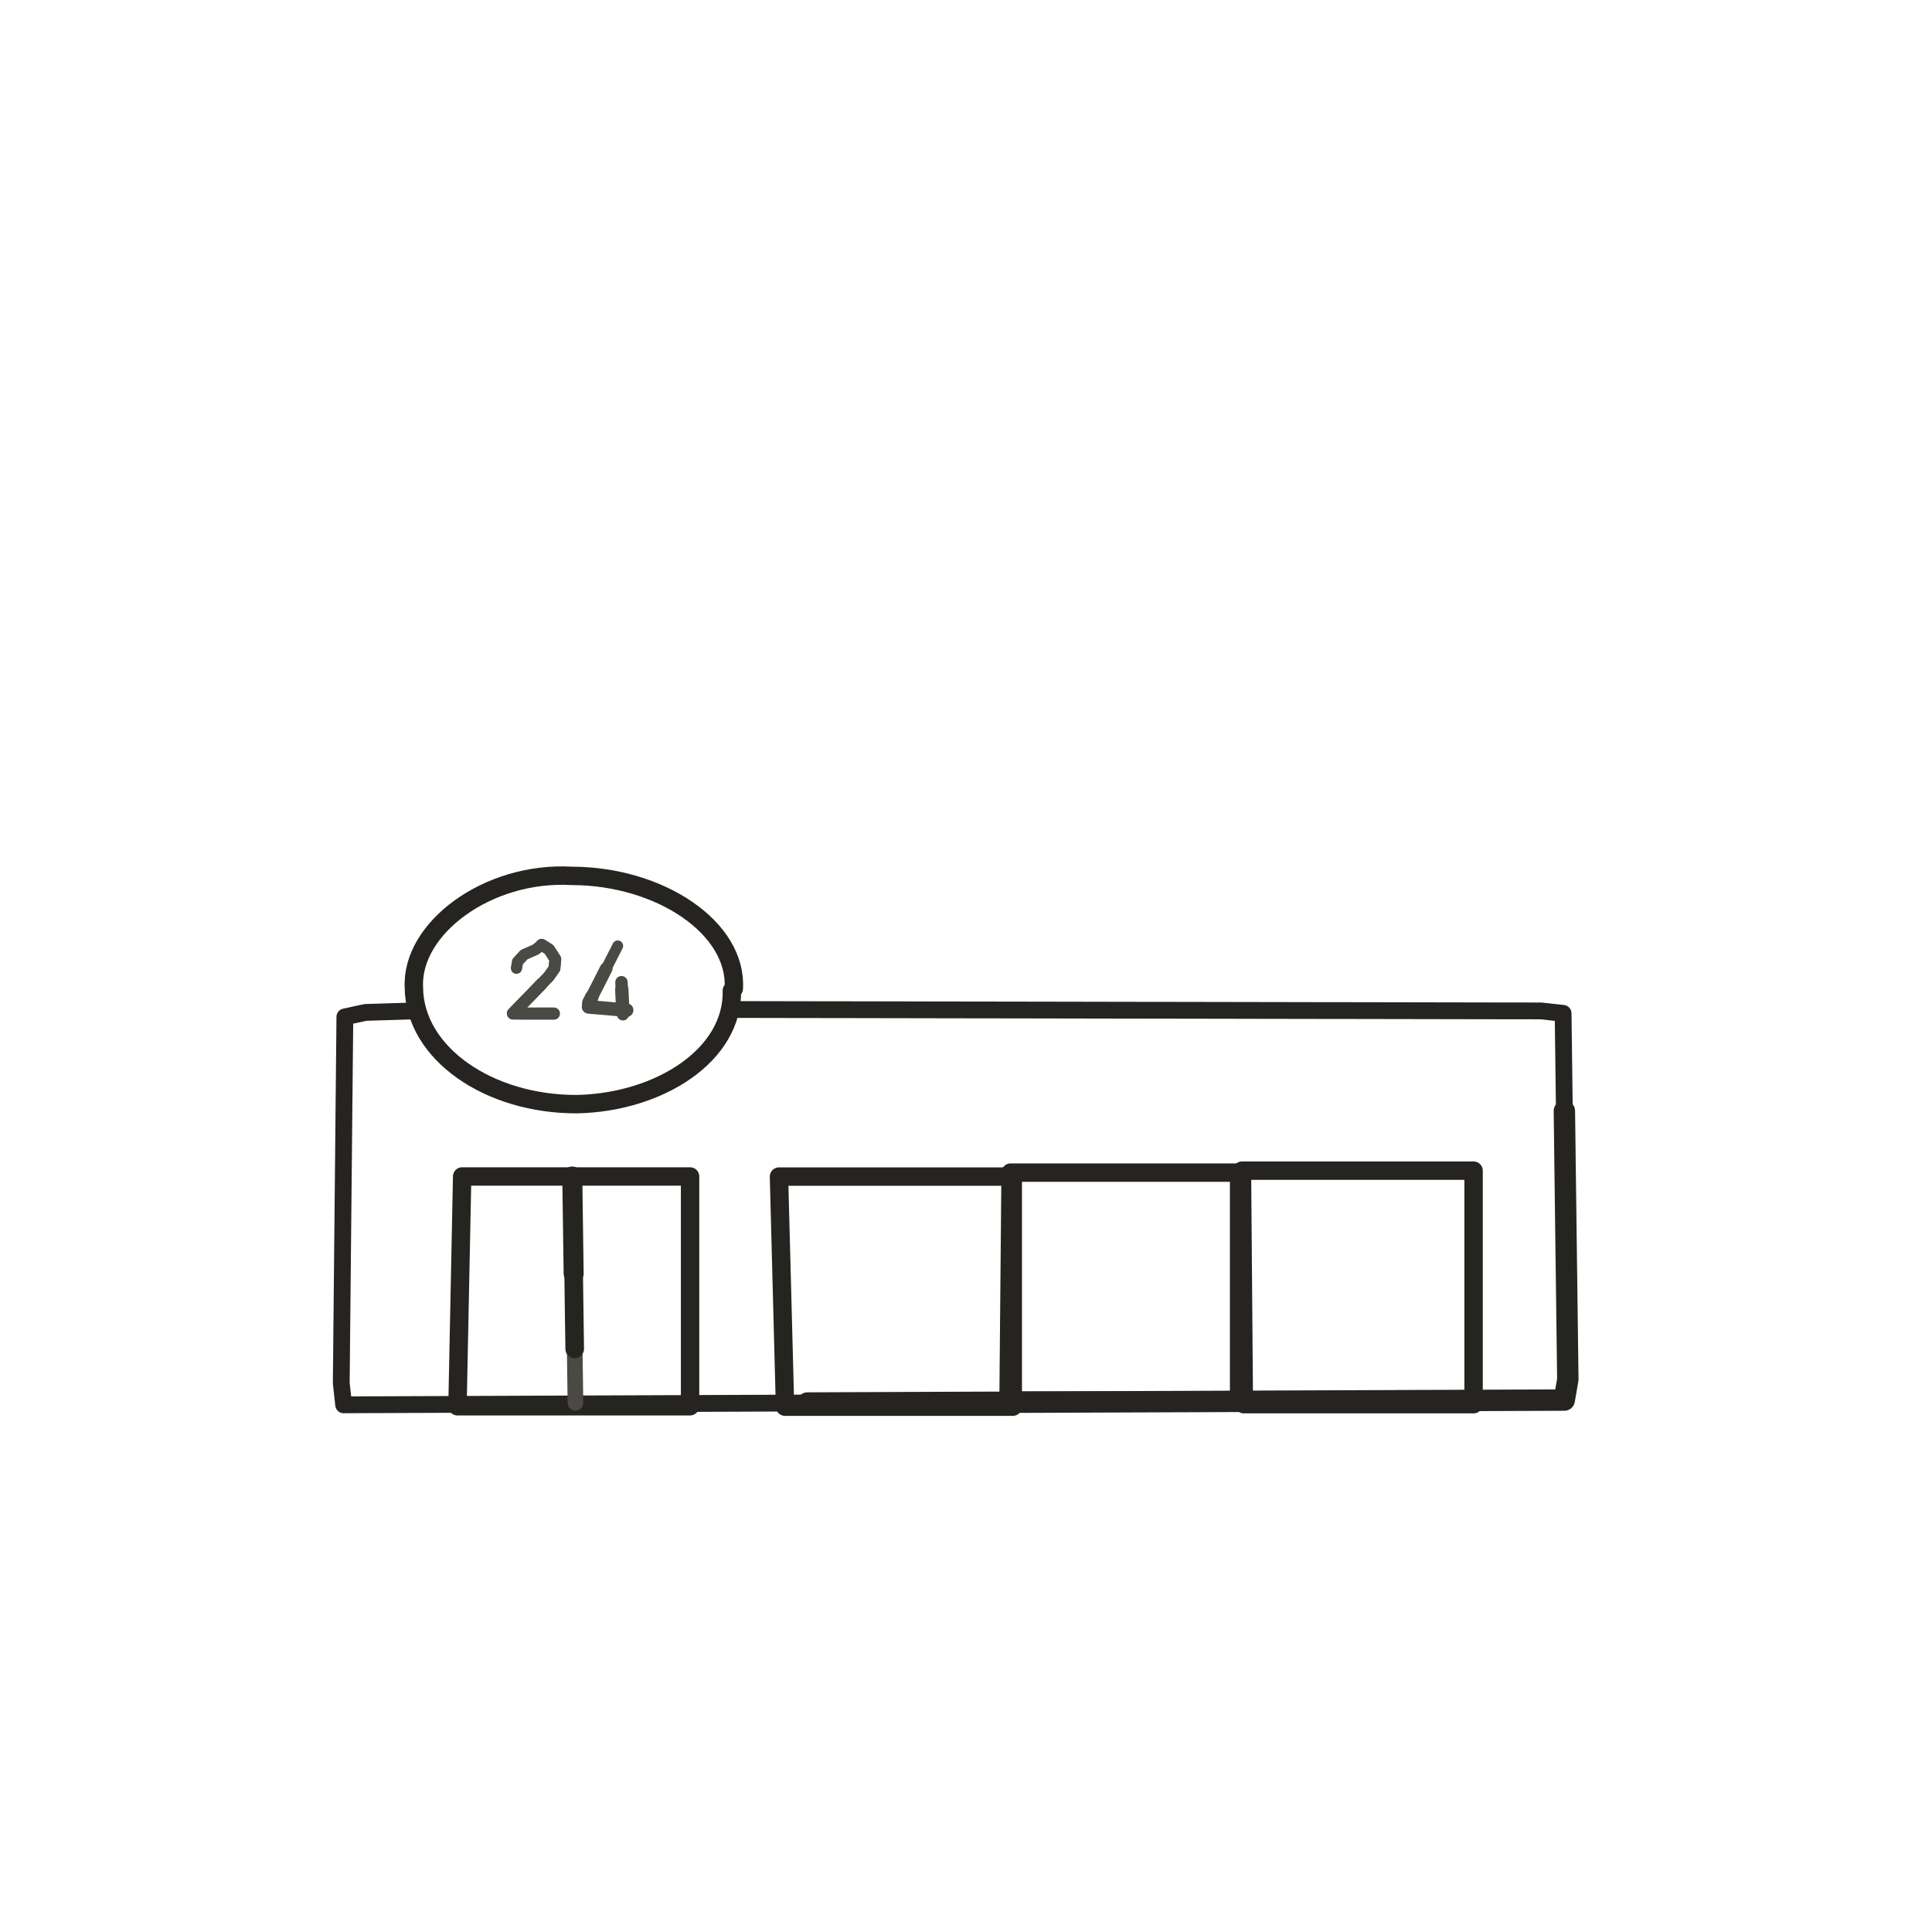
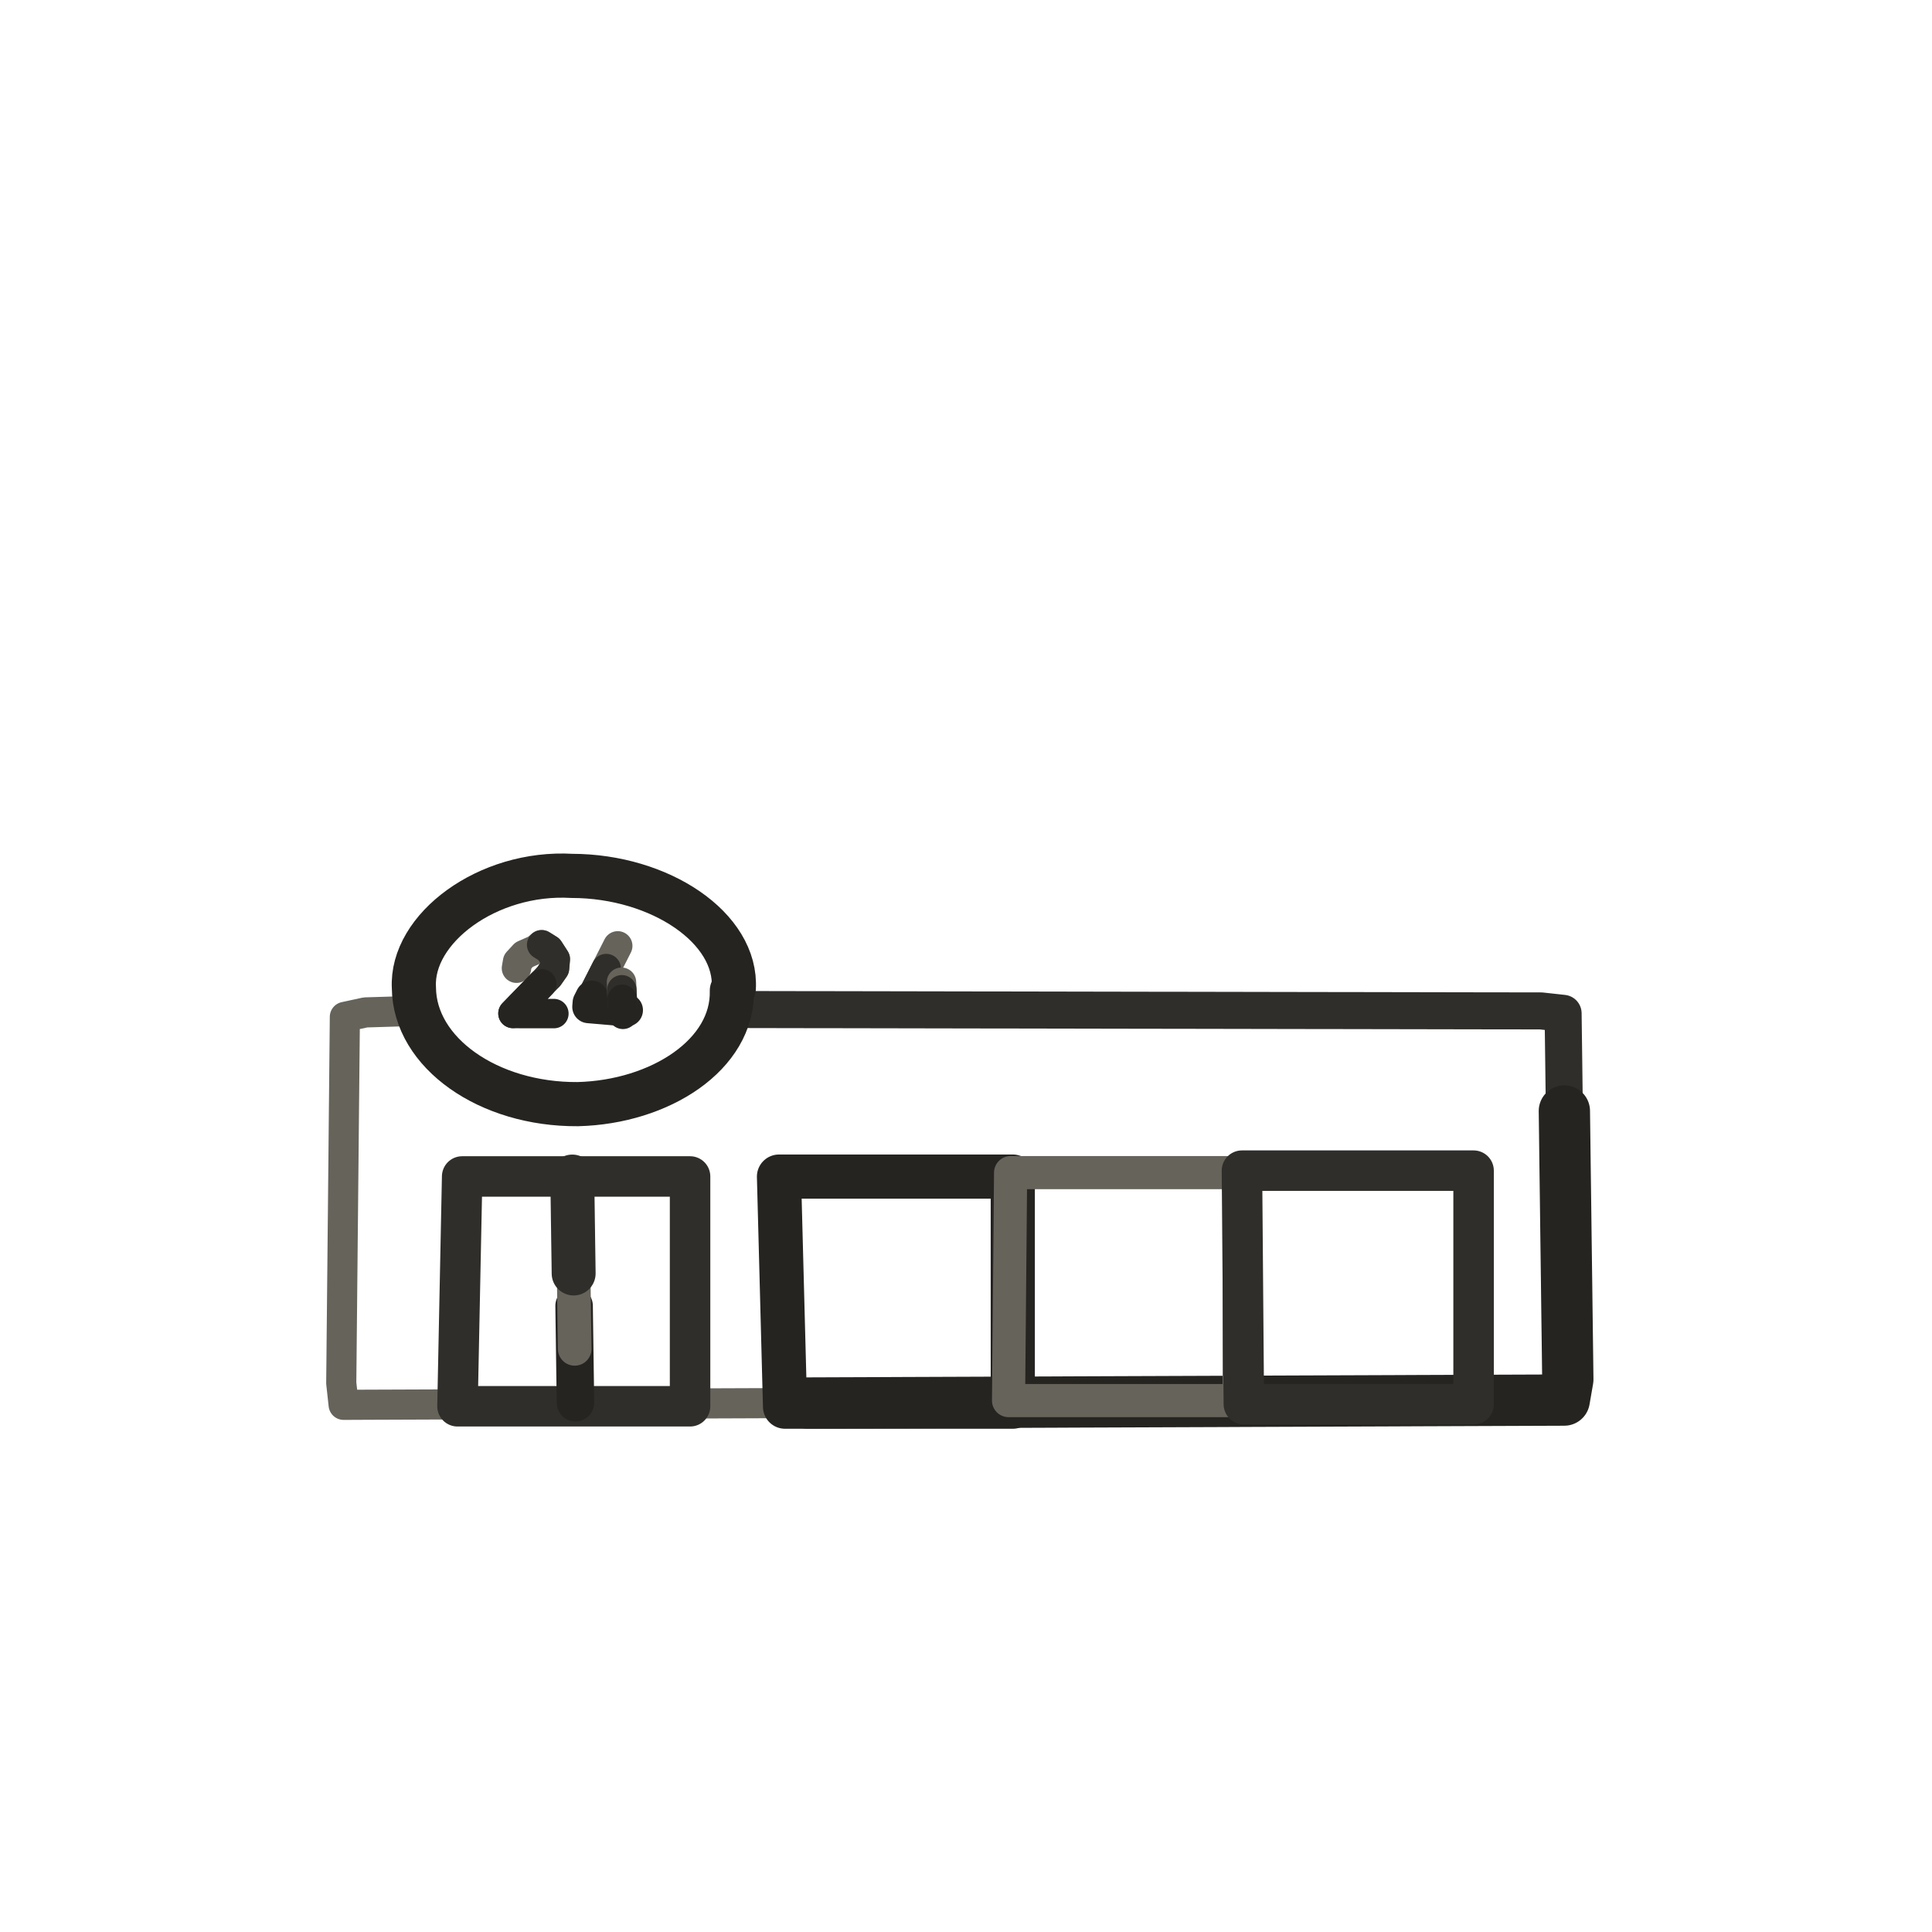
- <svg xmlns="http://www.w3.org/2000/svg" id="emoji" viewBox="-6 -6 84 84" version="1.1" data-castalia-style="sumi-e-ink-wash-v1" data-ink-stroke-system="tapered-v1" data-ink-coverage="complete" data-ink-pressure="loaded-middle-v1">
+ <svg xmlns="http://www.w3.org/2000/svg" id="emoji" viewBox="-6 -6 84 84" version="1.1" data-castalia-style="sumi-e-ink-wash-v1" data-ink-stroke-system="tapered-v1" data-ink-coverage="complete" data-ink-pressure="loaded-middle-v1" data-naturalist-construction="toddler-activity-equipment-anatomy-v1" data-toddler-review="activities-complete-v1">
  <g id="line">
-     <path class="ink-stroke" data-ink-stroke="tapered" data-ink-role="line-source-tapered" data-ink-index="0" pathLength="1" d="M 25.976,37.892 L 27.037,37.894 L 28.099,37.896 L 29.160,37.898 L 30.222,37.899 L 31.283,37.901 L 32.344,37.903 L 33.406,37.905 L 34.467,37.907 L 35.529,37.909 L 36.590,37.911 L 37.651,37.912 L 38.713,37.914 L 39.774,37.916 L 40.836,37.918 L 41.897,37.920 L 42.958,37.922 L 44.020,37.924 L 45.081,37.925 L 46.142,37.927 L 47.204,37.929 L 48.265,37.931 L 49.327,37.933 L 50.388,37.935 L 51.449,37.937 L 52.511,37.938 L 53.572,37.940 L 54.634,37.942 L 55.695,37.944 L 56.756,37.946 L 57.818,37.948 L 58.879,37.950 L 59.941,37.951 L 61.002,37.953 L 61.961,38.058 L 61.975,39.120 L 61.989,40.181 L 62.002,41.242 L 62.016,42.304 L 62.030,43.365 L 62.043,44.426 L 62.057,45.488 L 62.071,46.549" fill="none" stroke="#262421" stroke-width="0.73" stroke-linecap="round" stroke-linejoin="round" />
-     <path class="ink-stroke" data-ink-stroke="tapered" data-ink-role="line-source-tapered" data-ink-index="1" pathLength="1" d="M 62.016,42.304 L 62.030,43.365 L 62.043,44.426 L 62.057,45.488 L 62.071,46.549 L 62.084,47.610 L 62.098,48.671 L 62.112,49.733 L 62.125,50.794 L 62.139,51.855 L 62.153,52.917 L 62.166,53.978 L 62.011,54.873 L 60.949,54.877 L 59.888,54.881 L 58.826,54.885 L 57.765,54.889 L 56.704,54.893 L 55.642,54.897 L 54.581,54.902 L 53.520,54.906 L 52.458,54.910 L 51.397,54.914 L 50.335,54.918 L 49.274,54.922 L 48.213,54.926 L 47.151,54.931 L 46.090,54.935 L 45.028,54.939 L 43.967,54.943 L 42.906,54.947 L 41.844,54.951 L 40.783,54.955 L 39.722,54.960 L 38.660,54.964 L 37.599,54.968 L 36.537,54.972 L 35.476,54.976 L 34.415,54.980 L 33.353,54.984 L 32.292,54.989 L 31.230,54.993 L 30.169,54.997 L 29.108,55.001" fill="none" stroke="#262421" stroke-width="0.93" stroke-linecap="round" stroke-linejoin="round" />
-     <path class="ink-stroke" data-ink-stroke="tapered" data-ink-role="line-source-tapered" data-ink-index="2" pathLength="1" d="M 33.353,54.984 L 32.292,54.989 L 31.230,54.993 L 30.169,54.997 L 29.108,55.001 L 28.046,55.005 L 26.985,55.009 L 25.923,55.013 L 24.862,55.017 L 23.801,55.022 L 22.739,55.026 L 21.678,55.030 L 20.617,55.034 L 19.555,55.038 L 18.494,55.042 L 17.432,55.046 L 16.371,55.051 L 15.310,55.055 L 14.248,55.059 L 13.187,55.063 L 12.125,55.067 L 11.064,55.071 L 10.003,55.075 L 8.941,55.080 L 8.837,54.132 L 8.848,53.071 L 8.858,52.009 L 8.869,50.948 L 8.879,49.887 L 8.890,48.825 L 8.900,47.764 L 8.911,46.703 L 8.921,45.641 L 8.932,44.580 L 8.942,43.518 L 8.952,42.457 L 8.963,41.396 L 8.973,40.334 L 8.984,39.273 L 8.994,38.212 L 9.891,38.018 L 10.952,37.986 L 12.013,37.953" fill="none" stroke="#262421" stroke-width="0.73" stroke-linecap="round" stroke-linejoin="round" />
-     <path class="ink-stroke" data-ink-stroke="tapered" data-ink-role="line-source-tapered" data-ink-index="3" pathLength="1" d="M 14.094,45.151 L 24.003,45.151 L 24.003,55.142 L 13.891,55.142 L 14.094,45.151" fill="none" stroke="#262421" stroke-width="0.80" stroke-linecap="round" stroke-linejoin="round" />
-     <path class="ink-stroke" data-ink-stroke="tapered" data-ink-role="line-source-tapered" data-ink-index="4" pathLength="1" d="M 19.020,54.989 L 19.013,54.521 L 19.007,54.052 L 19.000,53.584 L 18.994,53.116 L 18.987,52.647 L 18.981,52.179 L 18.974,51.711 L 18.967,51.242 L 18.961,50.774" fill="none" stroke="#4a4943" stroke-width="0.68" stroke-linecap="round" stroke-linejoin="round" />
-     <path class="ink-stroke" data-ink-stroke="tapered" data-ink-role="line-source-tapered" data-ink-index="5" pathLength="1" d="M 18.987,52.647 L 18.981,52.179 L 18.974,51.711 L 18.967,51.242 L 18.961,50.774 L 18.954,50.306 L 18.948,49.837 L 18.941,49.369 L 18.935,48.901 L 18.928,48.432 L 18.921,47.964 L 18.915,47.496" fill="none" stroke="#262421" stroke-width="0.81" stroke-linecap="round" stroke-linejoin="round" />
-     <path class="ink-stroke" data-ink-stroke="tapered" data-ink-role="line-source-tapered" data-ink-index="6" pathLength="1" d="M 18.941,49.369 L 18.935,48.901 L 18.928,48.432 L 18.921,47.964 L 18.915,47.496 L 18.908,47.027 L 18.902,46.559 L 18.895,46.091 L 18.889,45.622 L 18.882,45.154" fill="none" stroke="#262421" stroke-width="0.87" stroke-linecap="round" stroke-linejoin="round" />
-     <path class="ink-stroke" data-ink-stroke="tapered" data-ink-role="line-source-tapered" data-ink-index="7" pathLength="1" d="M 27.869,45.156 L 38.034,45.156 L 38.034,55.16 L 28.132,55.16 L 27.869,45.156" fill="none" stroke="#262421" stroke-width="0.80" stroke-linecap="round" stroke-linejoin="round" />
-     <path class="ink-stroke" data-ink-stroke="tapered" data-ink-role="line-source-tapered" data-ink-index="8" pathLength="1" d="M 37.939,44.983 L 47.875,44.983 L 47.875,54.895 L 37.85,54.895 L 37.939,44.983" fill="none" stroke="#262421" stroke-width="0.80" stroke-linecap="round" stroke-linejoin="round" />
-     <path class="ink-stroke" data-ink-stroke="tapered" data-ink-role="line-source-tapered" data-ink-index="9" pathLength="1" d="M 47.998,44.898 L 58.069,44.898 L 58.069,55.051 L 48.08,55.051 L 47.998,44.898" fill="none" stroke="#262421" stroke-width="0.80" stroke-linecap="round" stroke-linejoin="round" />
-     <path class="ink-stroke" data-ink-stroke="tapered" data-ink-role="line-source-tapered" data-ink-index="10" pathLength="1" d="M 25.82,37.07 C 25.886,39.852 22.703,41.917 19.12,42.006 C 15.24,42.033 12.021,39.777 11.996,36.946 C 11.855,34.373 15.199,31.87 18.864,32.082 C 22.699,32.088 26.062,34.346 25.904,36.983 L 25.82,37.07" fill="none" stroke="#262421" stroke-width="0.80" stroke-linecap="round" stroke-linejoin="round" />
-     <path class="ink-stroke" data-ink-stroke="tapered" data-ink-role="line-source-tapered" data-ink-index="11" pathLength="1" d="M 16.455,36.096 L 16.504,35.812 L 16.786,35.507 L 17.294,35.283 L 17.550,35.077 L 17.870,35.276 L 18.144,35.701 L 18.109,36.102 L 17.864,36.453" fill="none" stroke="#4a4943" stroke-width="0.49" stroke-linecap="round" stroke-linejoin="round" />
-     <path class="ink-stroke" data-ink-stroke="tapered" data-ink-role="line-source-tapered" data-ink-index="12" pathLength="1" d="M 17.550,35.077 L 17.870,35.276 L 18.144,35.701 L 18.109,36.102 L 17.864,36.453 L 17.552,36.775 L 17.240,37.097 L 16.928,37.419 L 16.615,37.741 L 16.303,38.063" fill="none" stroke="#4a4943" stroke-width="0.52" stroke-linecap="round" stroke-linejoin="round" />
-     <path class="ink-stroke" data-ink-stroke="tapered" data-ink-role="line-source-tapered" data-ink-index="13" pathLength="1" d="M 17.552,36.775 L 17.240,37.097 L 16.928,37.419 L 16.615,37.741 L 16.303,38.063 L 16.737,38.069 L 17.185,38.069 L 17.634,38.069 L 18.082,38.069" fill="none" stroke="#4a4943" stroke-width="0.53" stroke-linecap="round" stroke-linejoin="round" />
-     <path class="ink-stroke" data-ink-stroke="tapered" data-ink-role="line-source-tapered" data-ink-index="14" pathLength="1" d="M 20.858,35.125 L 20.733,35.372 L 20.608,35.618 L 20.482,35.865 L 20.357,36.112 L 20.232,36.358 L 20.107,36.605 L 19.981,36.852 L 19.856,37.098" fill="none" stroke="#4a4943" stroke-width="0.47" stroke-linecap="round" stroke-linejoin="round" />
-     <path class="ink-stroke" data-ink-stroke="tapered" data-ink-role="line-source-tapered" data-ink-index="15" pathLength="1" d="M 20.357,36.112 L 20.232,36.358 L 20.107,36.605 L 19.981,36.852 L 19.856,37.098 L 19.731,37.345 L 19.606,37.592 L 19.591,37.777 L 19.867,37.801 L 20.143,37.824" fill="none" stroke="#4a4943" stroke-width="0.55" stroke-linecap="round" stroke-linejoin="round" />
-     <path class="ink-stroke" data-ink-stroke="tapered" data-ink-role="line-source-tapered" data-ink-index="16" pathLength="1" d="M 19.731,37.345 L 19.606,37.592 L 19.591,37.777 L 19.867,37.801 L 20.143,37.824 L 20.418,37.848 L 20.694,37.872 L 20.969,37.896 L 21.245,37.920" fill="none" stroke="#4a4943" stroke-width="0.59" stroke-linecap="round" stroke-linejoin="round" />
-     <path class="ink-stroke" data-ink-stroke="tapered" data-ink-role="line-source-tapered" data-ink-index="17" pathLength="1" d="M 21.021,36.706 L 21.025,36.788 L 21.028,36.870 L 21.032,36.952 L 21.036,37.034 L 21.040,37.117 L 21.043,37.199 L 21.047,37.281 L 21.051,37.363" fill="none" stroke="#4a4943" stroke-width="0.54" stroke-linecap="round" stroke-linejoin="round" />
-     <path class="ink-stroke" data-ink-stroke="tapered" data-ink-role="line-source-tapered" data-ink-index="18" pathLength="1" d="M 21.036,37.034 L 21.040,37.117 L 21.043,37.199 L 21.047,37.281 L 21.051,37.363 L 21.054,37.445 L 21.058,37.527 L 21.062,37.609 L 21.065,37.691 L 21.069,37.774" fill="none" stroke="#4a4943" stroke-width="0.58" stroke-linecap="round" stroke-linejoin="round" />
-     <path class="ink-stroke" data-ink-stroke="tapered" data-ink-role="line-source-tapered" data-ink-index="19" pathLength="1" d="M 21.054,37.445 L 21.058,37.527 L 21.062,37.609 L 21.065,37.691 L 21.069,37.774 L 21.073,37.856 L 21.077,37.938 L 21.080,38.020 L 21.084,38.102" fill="none" stroke="#4a4943" stroke-width="0.53" stroke-linecap="round" stroke-linejoin="round" />
+     <path class="ink-stroke" data-ink-stroke="tapered" data-ink-role="line-source-tapered" data-ink-index="0" pathLength="1" d="M 25.976,37.892 L 27.037,37.894 L 28.099,37.896 L 29.160,37.898 L 30.222,37.899 L 31.283,37.901 L 32.344,37.903 L 33.406,37.905 L 34.467,37.907 L 35.529,37.909 L 36.590,37.911 L 37.651,37.912 L 38.713,37.914 L 39.774,37.916 L 40.836,37.918 L 41.897,37.920 L 42.958,37.922 L 44.020,37.924 L 45.081,37.925 L 46.142,37.927 L 47.204,37.929 L 48.265,37.931 L 49.327,37.933 L 50.388,37.935 L 51.449,37.937 L 52.511,37.938 L 53.572,37.940 L 54.634,37.942 L 55.695,37.944 L 56.756,37.946 L 57.818,37.948 L 58.879,37.950 L 59.941,37.951 L 61.002,37.953 L 61.961,38.058 L 61.975,39.120 L 61.989,40.181 L 62.002,41.242 L 62.016,42.304 L 62.030,43.365 L 62.043,44.426 L 62.057,45.488 L 62.071,46.549" fill="none" stroke="#302e2a" stroke-width="1.61" stroke-linecap="round" stroke-linejoin="round" data-activity-source-width="0.73" data-ink-brush-pass="loaded-contour-v2" data-toddler-clarity="defining-activity-equipment-anatomy-v1" />
+     <path class="ink-stroke" data-ink-stroke="tapered" data-ink-role="line-source-tapered" data-ink-index="1" pathLength="1" d="M 62.016,42.304 L 62.030,43.365 L 62.043,44.426 L 62.057,45.488 L 62.071,46.549 L 62.084,47.610 L 62.098,48.671 L 62.112,49.733 L 62.125,50.794 L 62.139,51.855 L 62.153,52.917 L 62.166,53.978 L 62.011,54.873 L 60.949,54.877 L 59.888,54.881 L 58.826,54.885 L 57.765,54.889 L 56.704,54.893 L 55.642,54.897 L 54.581,54.902 L 53.520,54.906 L 52.458,54.910 L 51.397,54.914 L 50.335,54.918 L 49.274,54.922 L 48.213,54.926 L 47.151,54.931 L 46.090,54.935 L 45.028,54.939 L 43.967,54.943 L 42.906,54.947 L 41.844,54.951 L 40.783,54.955 L 39.722,54.960 L 38.660,54.964 L 37.599,54.968 L 36.537,54.972 L 35.476,54.976 L 34.415,54.980 L 33.353,54.984 L 32.292,54.989 L 31.230,54.993 L 30.169,54.997 L 29.108,55.001" fill="none" stroke="#262421" stroke-width="2.23" stroke-linecap="round" stroke-linejoin="round" data-activity-source-width="0.93" data-ink-brush-pass="loaded-contour-v2" data-toddler-clarity="defining-activity-equipment-anatomy-v1" />
+     <path class="ink-stroke" data-ink-stroke="tapered" data-ink-role="line-source-tapered" data-ink-index="2" pathLength="1" d="M 33.353,54.984 L 32.292,54.989 L 31.230,54.993 L 30.169,54.997 L 29.108,55.001 L 28.046,55.005 L 26.985,55.009 L 25.923,55.013 L 24.862,55.017 L 23.801,55.022 L 22.739,55.026 L 21.678,55.030 L 20.617,55.034 L 19.555,55.038 L 18.494,55.042 L 17.432,55.046 L 16.371,55.051 L 15.310,55.055 L 14.248,55.059 L 13.187,55.063 L 12.125,55.067 L 11.064,55.071 L 10.003,55.075 L 8.941,55.080 L 8.837,54.132 L 8.848,53.071 L 8.858,52.009 L 8.869,50.948 L 8.879,49.887 L 8.890,48.825 L 8.900,47.764 L 8.911,46.703 L 8.921,45.641 L 8.932,44.580 L 8.942,43.518 L 8.952,42.457 L 8.963,41.396 L 8.973,40.334 L 8.984,39.273 L 8.994,38.212 L 9.891,38.018 L 10.952,37.986 L 12.013,37.953" fill="none" stroke="#66635b" stroke-width="1.31" stroke-linecap="round" stroke-linejoin="round" data-activity-source-width="0.73" data-ink-brush-pass="dry-edge-v2" data-toddler-clarity="defining-activity-equipment-anatomy-v1" />
+     <path class="ink-stroke" data-ink-stroke="tapered" data-ink-role="line-source-tapered" data-ink-index="3" pathLength="1" d="M 14.094,45.151 L 24.003,45.151 L 24.003,55.142 L 13.891,55.142 L 14.094,45.151" fill="none" stroke="#302e2a" stroke-width="1.76" stroke-linecap="round" stroke-linejoin="round" data-activity-source-width="0.80" data-ink-brush-pass="loaded-contour-v2" data-toddler-clarity="defining-activity-equipment-anatomy-v1" />
+     <path class="ink-stroke" data-ink-stroke="tapered" data-ink-role="line-source-tapered" data-ink-index="4" pathLength="1" d="M 19.020,54.989 L 19.013,54.521 L 19.007,54.052 L 19.000,53.584 L 18.994,53.116 L 18.987,52.647 L 18.981,52.179 L 18.974,51.711 L 18.967,51.242 L 18.961,50.774" fill="none" stroke="#262421" stroke-width="1.63" stroke-linecap="round" stroke-linejoin="round" data-activity-source-width="0.68" data-ink-brush-pass="loaded-contour-v2" data-toddler-clarity="defining-activity-equipment-anatomy-v1" />
+     <path class="ink-stroke" data-ink-stroke="tapered" data-ink-role="line-source-tapered" data-ink-index="5" pathLength="1" d="M 18.987,52.647 L 18.981,52.179 L 18.974,51.711 L 18.967,51.242 L 18.961,50.774 L 18.954,50.306 L 18.948,49.837 L 18.941,49.369 L 18.935,48.901 L 18.928,48.432 L 18.921,47.964 L 18.915,47.496" fill="none" stroke="#66635b" stroke-width="1.46" stroke-linecap="round" stroke-linejoin="round" data-activity-source-width="0.81" data-ink-brush-pass="dry-edge-v2" data-toddler-clarity="defining-activity-equipment-anatomy-v1" />
+     <path class="ink-stroke" data-ink-stroke="tapered" data-ink-role="line-source-tapered" data-ink-index="6" pathLength="1" d="M 18.941,49.369 L 18.935,48.901 L 18.928,48.432 L 18.921,47.964 L 18.915,47.496 L 18.908,47.027 L 18.902,46.559 L 18.895,46.091 L 18.889,45.622 L 18.882,45.154" fill="none" stroke="#302e2a" stroke-width="1.91" stroke-linecap="round" stroke-linejoin="round" data-activity-source-width="0.87" data-ink-brush-pass="loaded-contour-v2" data-toddler-clarity="defining-activity-equipment-anatomy-v1" />
+     <path class="ink-stroke" data-ink-stroke="tapered" data-ink-role="line-source-tapered" data-ink-index="7" pathLength="1" d="M 27.869,45.156 L 38.034,45.156 L 38.034,55.16 L 28.132,55.16 L 27.869,45.156" fill="none" stroke="#262421" stroke-width="1.92" stroke-linecap="round" stroke-linejoin="round" data-activity-source-width="0.80" data-ink-brush-pass="loaded-contour-v2" data-toddler-clarity="defining-activity-equipment-anatomy-v1" />
+     <path class="ink-stroke" data-ink-stroke="tapered" data-ink-role="line-source-tapered" data-ink-index="8" pathLength="1" d="M 37.939,44.983 L 47.875,44.983 L 47.875,54.895 L 37.85,54.895 L 37.939,44.983" fill="none" stroke="#66635b" stroke-width="1.44" stroke-linecap="round" stroke-linejoin="round" data-activity-source-width="0.80" data-ink-brush-pass="dry-edge-v2" data-toddler-clarity="defining-activity-equipment-anatomy-v1" />
+     <path class="ink-stroke" data-ink-stroke="tapered" data-ink-role="line-source-tapered" data-ink-index="9" pathLength="1" d="M 47.998,44.898 L 58.069,44.898 L 58.069,55.051 L 48.08,55.051 L 47.998,44.898" fill="none" stroke="#302e2a" stroke-width="1.76" stroke-linecap="round" stroke-linejoin="round" data-activity-source-width="0.80" data-ink-brush-pass="loaded-contour-v2" data-toddler-clarity="defining-activity-equipment-anatomy-v1" />
+     <path class="ink-stroke" data-ink-stroke="tapered" data-ink-role="line-source-tapered" data-ink-index="10" pathLength="1" d="M 25.82,37.07 C 25.886,39.852 22.703,41.917 19.12,42.006 C 15.24,42.033 12.021,39.777 11.996,36.946 C 11.855,34.373 15.199,31.87 18.864,32.082 C 22.699,32.088 26.062,34.346 25.904,36.983 L 25.82,37.07" fill="none" stroke="#262421" stroke-width="1.92" stroke-linecap="round" stroke-linejoin="round" data-activity-source-width="0.80" data-ink-brush-pass="loaded-contour-v2" data-toddler-clarity="defining-activity-equipment-anatomy-v1" />
+     <path class="ink-stroke" data-ink-stroke="tapered" data-ink-role="line-source-tapered" data-ink-index="11" pathLength="1" d="M 16.455,36.096 L 16.504,35.812 L 16.786,35.507 L 17.294,35.283 L 17.550,35.077 L 17.870,35.276 L 18.144,35.701 L 18.109,36.102 L 17.864,36.453" fill="none" stroke="#66635b" stroke-width="1.28" stroke-linecap="round" stroke-linejoin="round" data-activity-source-width="0.49" data-ink-brush-pass="dry-edge-v2" data-toddler-clarity="defining-activity-equipment-anatomy-v1" />
+     <path class="ink-stroke" data-ink-stroke="tapered" data-ink-role="line-source-tapered" data-ink-index="12" pathLength="1" d="M 17.550,35.077 L 17.870,35.276 L 18.144,35.701 L 18.109,36.102 L 17.864,36.453 L 17.552,36.775 L 17.240,37.097 L 16.928,37.419 L 16.615,37.741 L 16.303,38.063" fill="none" stroke="#302e2a" stroke-width="1.28" stroke-linecap="round" stroke-linejoin="round" data-activity-source-width="0.52" data-ink-brush-pass="loaded-contour-v2" data-toddler-clarity="defining-activity-equipment-anatomy-v1" />
+     <path class="ink-stroke" data-ink-stroke="tapered" data-ink-role="line-source-tapered" data-ink-index="13" pathLength="1" d="M 17.552,36.775 L 17.240,37.097 L 16.928,37.419 L 16.615,37.741 L 16.303,38.063 L 16.737,38.069 L 17.185,38.069 L 17.634,38.069 L 18.082,38.069" fill="none" stroke="#262421" stroke-width="1.28" stroke-linecap="round" stroke-linejoin="round" data-activity-source-width="0.53" data-ink-brush-pass="loaded-contour-v2" data-toddler-clarity="defining-activity-equipment-anatomy-v1" />
+     <path class="ink-stroke" data-ink-stroke="tapered" data-ink-role="line-source-tapered" data-ink-index="14" pathLength="1" d="M 20.858,35.125 L 20.733,35.372 L 20.608,35.618 L 20.482,35.865 L 20.357,36.112 L 20.232,36.358 L 20.107,36.605 L 19.981,36.852 L 19.856,37.098" fill="none" stroke="#66635b" stroke-width="1.28" stroke-linecap="round" stroke-linejoin="round" data-activity-source-width="0.47" data-ink-brush-pass="dry-edge-v2" data-toddler-clarity="defining-activity-equipment-anatomy-v1" />
+     <path class="ink-stroke" data-ink-stroke="tapered" data-ink-role="line-source-tapered" data-ink-index="15" pathLength="1" d="M 20.357,36.112 L 20.232,36.358 L 20.107,36.605 L 19.981,36.852 L 19.856,37.098 L 19.731,37.345 L 19.606,37.592 L 19.591,37.777 L 19.867,37.801 L 20.143,37.824" fill="none" stroke="#302e2a" stroke-width="1.28" stroke-linecap="round" stroke-linejoin="round" data-activity-source-width="0.55" data-ink-brush-pass="loaded-contour-v2" data-toddler-clarity="defining-activity-equipment-anatomy-v1" />
+     <path class="ink-stroke" data-ink-stroke="tapered" data-ink-role="line-source-tapered" data-ink-index="16" pathLength="1" d="M 19.731,37.345 L 19.606,37.592 L 19.591,37.777 L 19.867,37.801 L 20.143,37.824 L 20.418,37.848 L 20.694,37.872 L 20.969,37.896 L 21.245,37.920" fill="none" stroke="#262421" stroke-width="1.42" stroke-linecap="round" stroke-linejoin="round" data-activity-source-width="0.59" data-ink-brush-pass="loaded-contour-v2" data-toddler-clarity="defining-activity-equipment-anatomy-v1" />
+     <path class="ink-stroke" data-ink-stroke="tapered" data-ink-role="line-source-tapered" data-ink-index="17" pathLength="1" d="M 21.021,36.706 L 21.025,36.788 L 21.028,36.870 L 21.032,36.952 L 21.036,37.034 L 21.040,37.117 L 21.043,37.199 L 21.047,37.281 L 21.051,37.363" fill="none" stroke="#66635b" stroke-width="1.28" stroke-linecap="round" stroke-linejoin="round" data-activity-source-width="0.54" data-ink-brush-pass="dry-edge-v2" data-toddler-clarity="defining-activity-equipment-anatomy-v1" />
+     <path class="ink-stroke" data-ink-stroke="tapered" data-ink-role="line-source-tapered" data-ink-index="18" pathLength="1" d="M 21.036,37.034 L 21.040,37.117 L 21.043,37.199 L 21.047,37.281 L 21.051,37.363 L 21.054,37.445 L 21.058,37.527 L 21.062,37.609 L 21.065,37.691 L 21.069,37.774" fill="none" stroke="#302e2a" stroke-width="1.28" stroke-linecap="round" stroke-linejoin="round" data-activity-source-width="0.58" data-ink-brush-pass="loaded-contour-v2" data-toddler-clarity="defining-activity-equipment-anatomy-v1" />
+     <path class="ink-stroke" data-ink-stroke="tapered" data-ink-role="line-source-tapered" data-ink-index="19" pathLength="1" d="M 21.054,37.445 L 21.058,37.527 L 21.062,37.609 L 21.065,37.691 L 21.069,37.774 L 21.073,37.856 L 21.077,37.938 L 21.080,38.020 L 21.084,38.102" fill="none" stroke="#262421" stroke-width="1.28" stroke-linecap="round" stroke-linejoin="round" data-activity-source-width="0.53" data-ink-brush-pass="loaded-contour-v2" data-toddler-clarity="defining-activity-equipment-anatomy-v1" />
  </g>
</svg>
